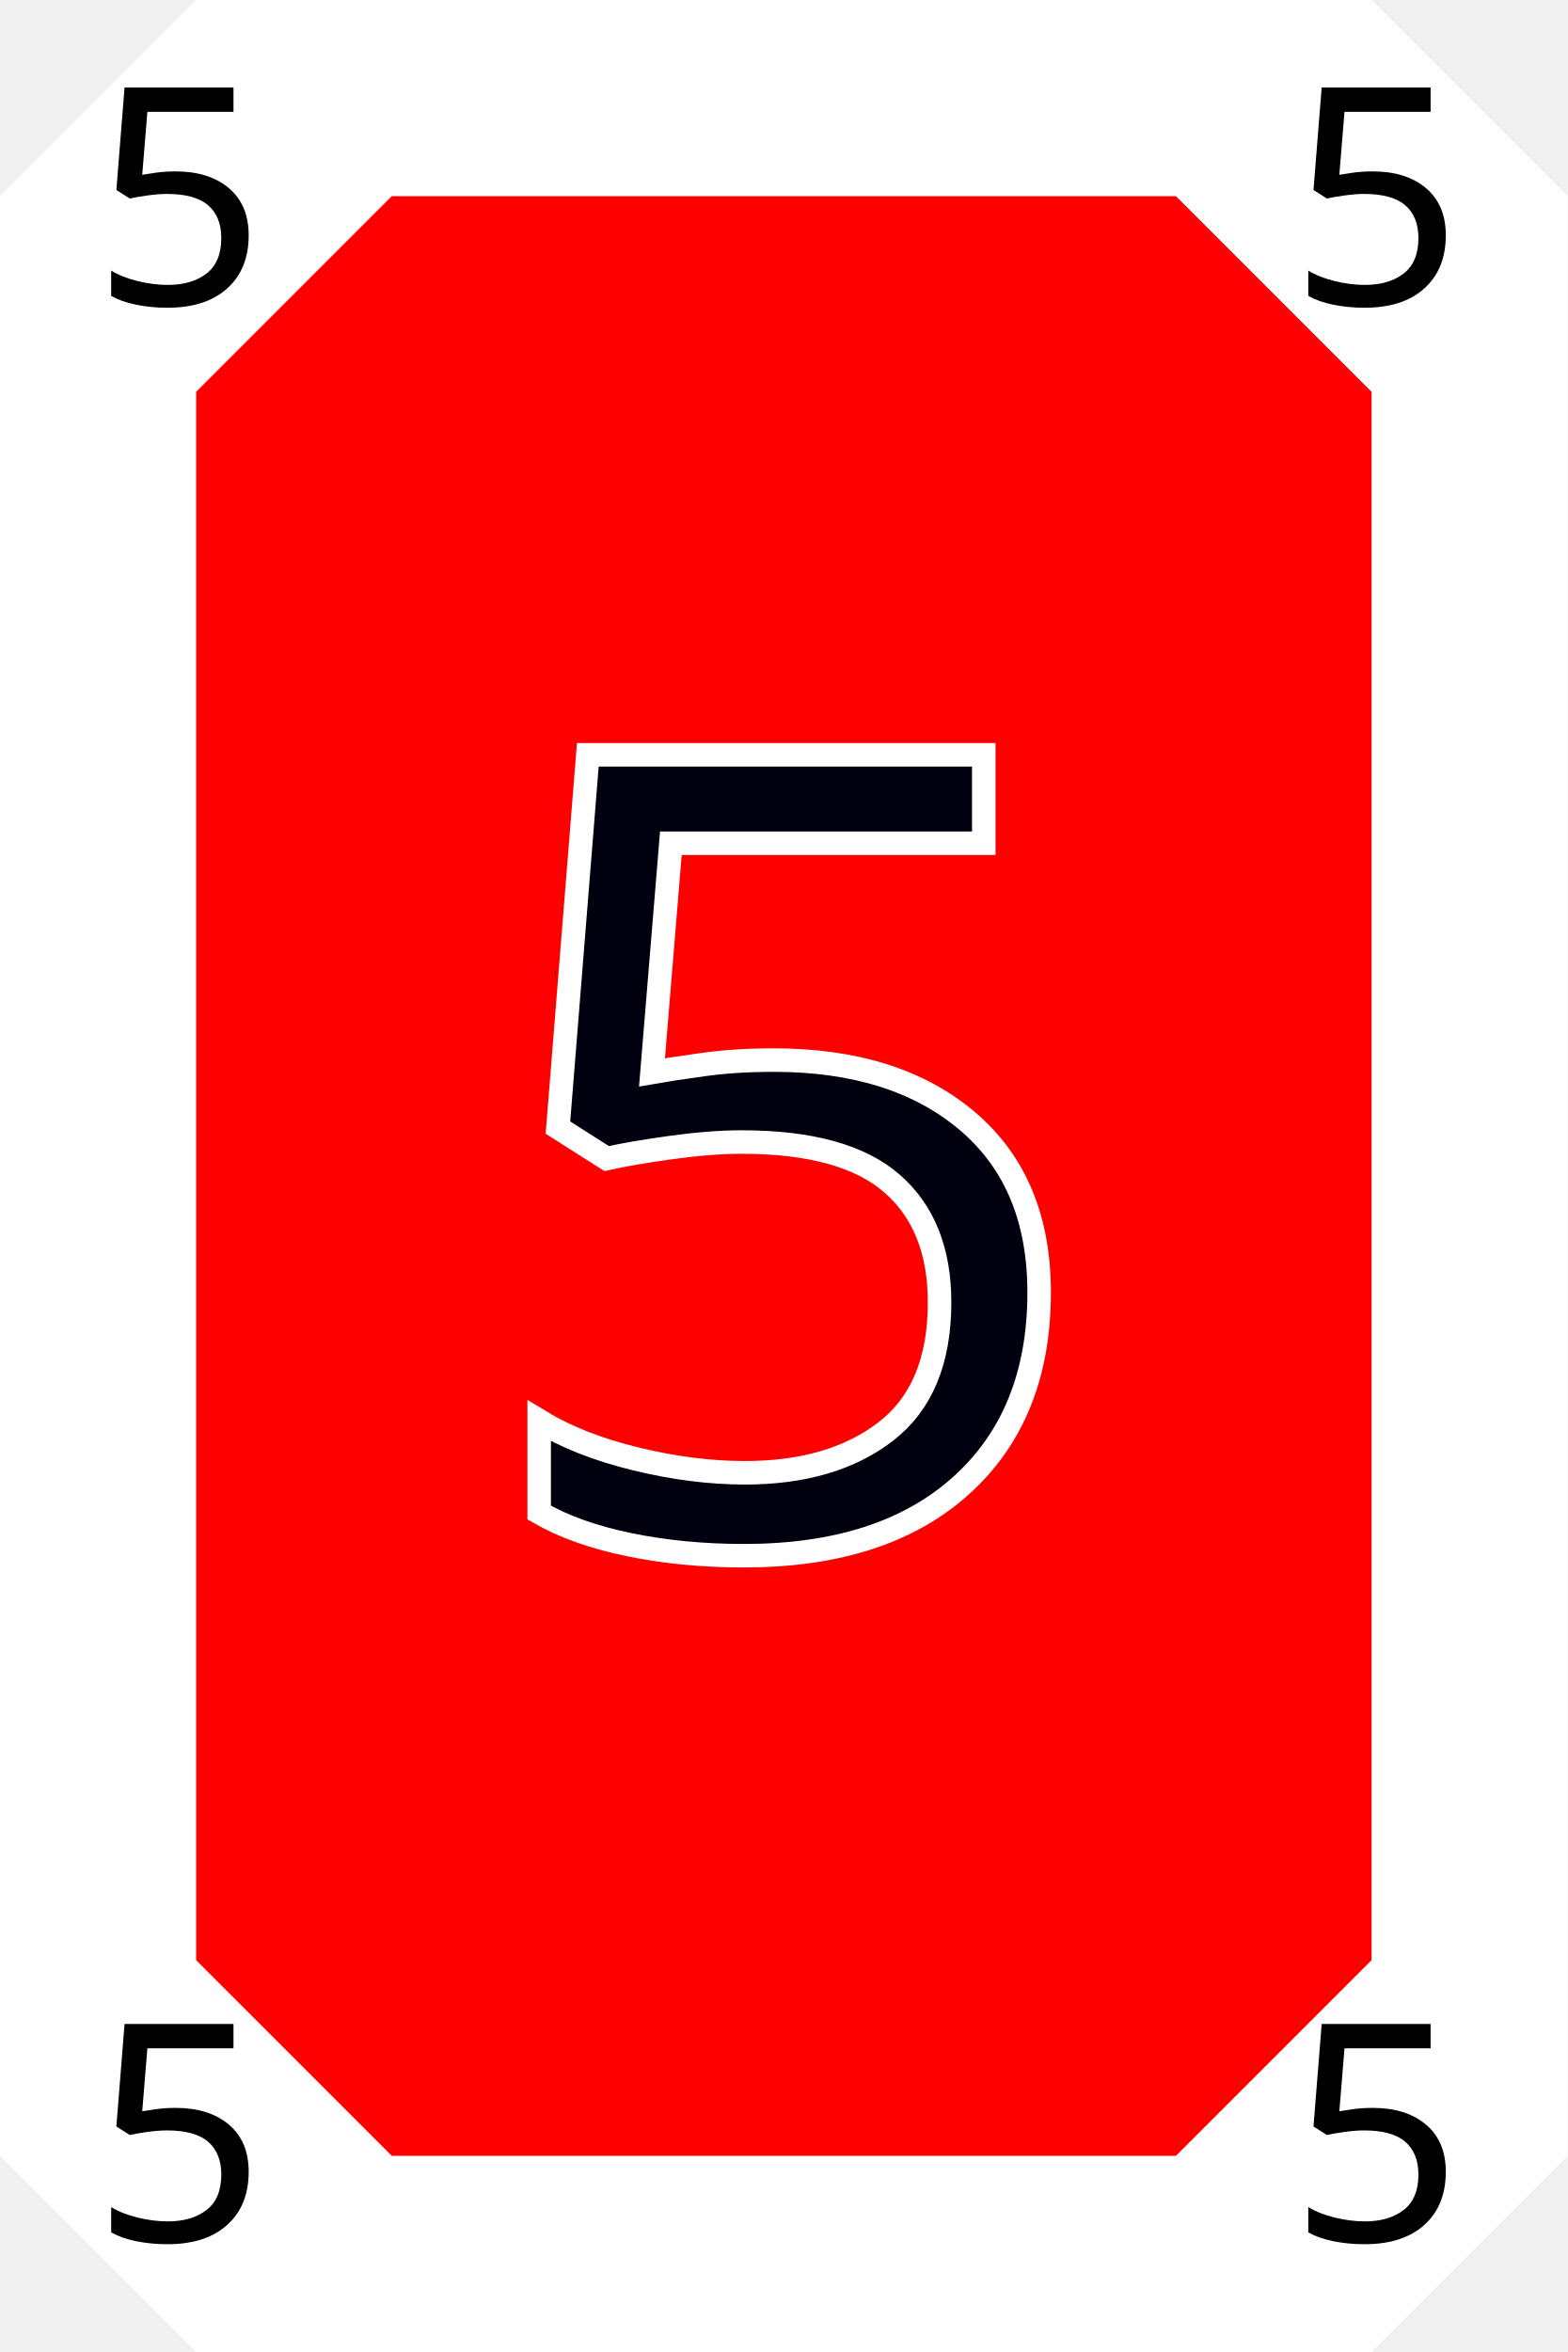
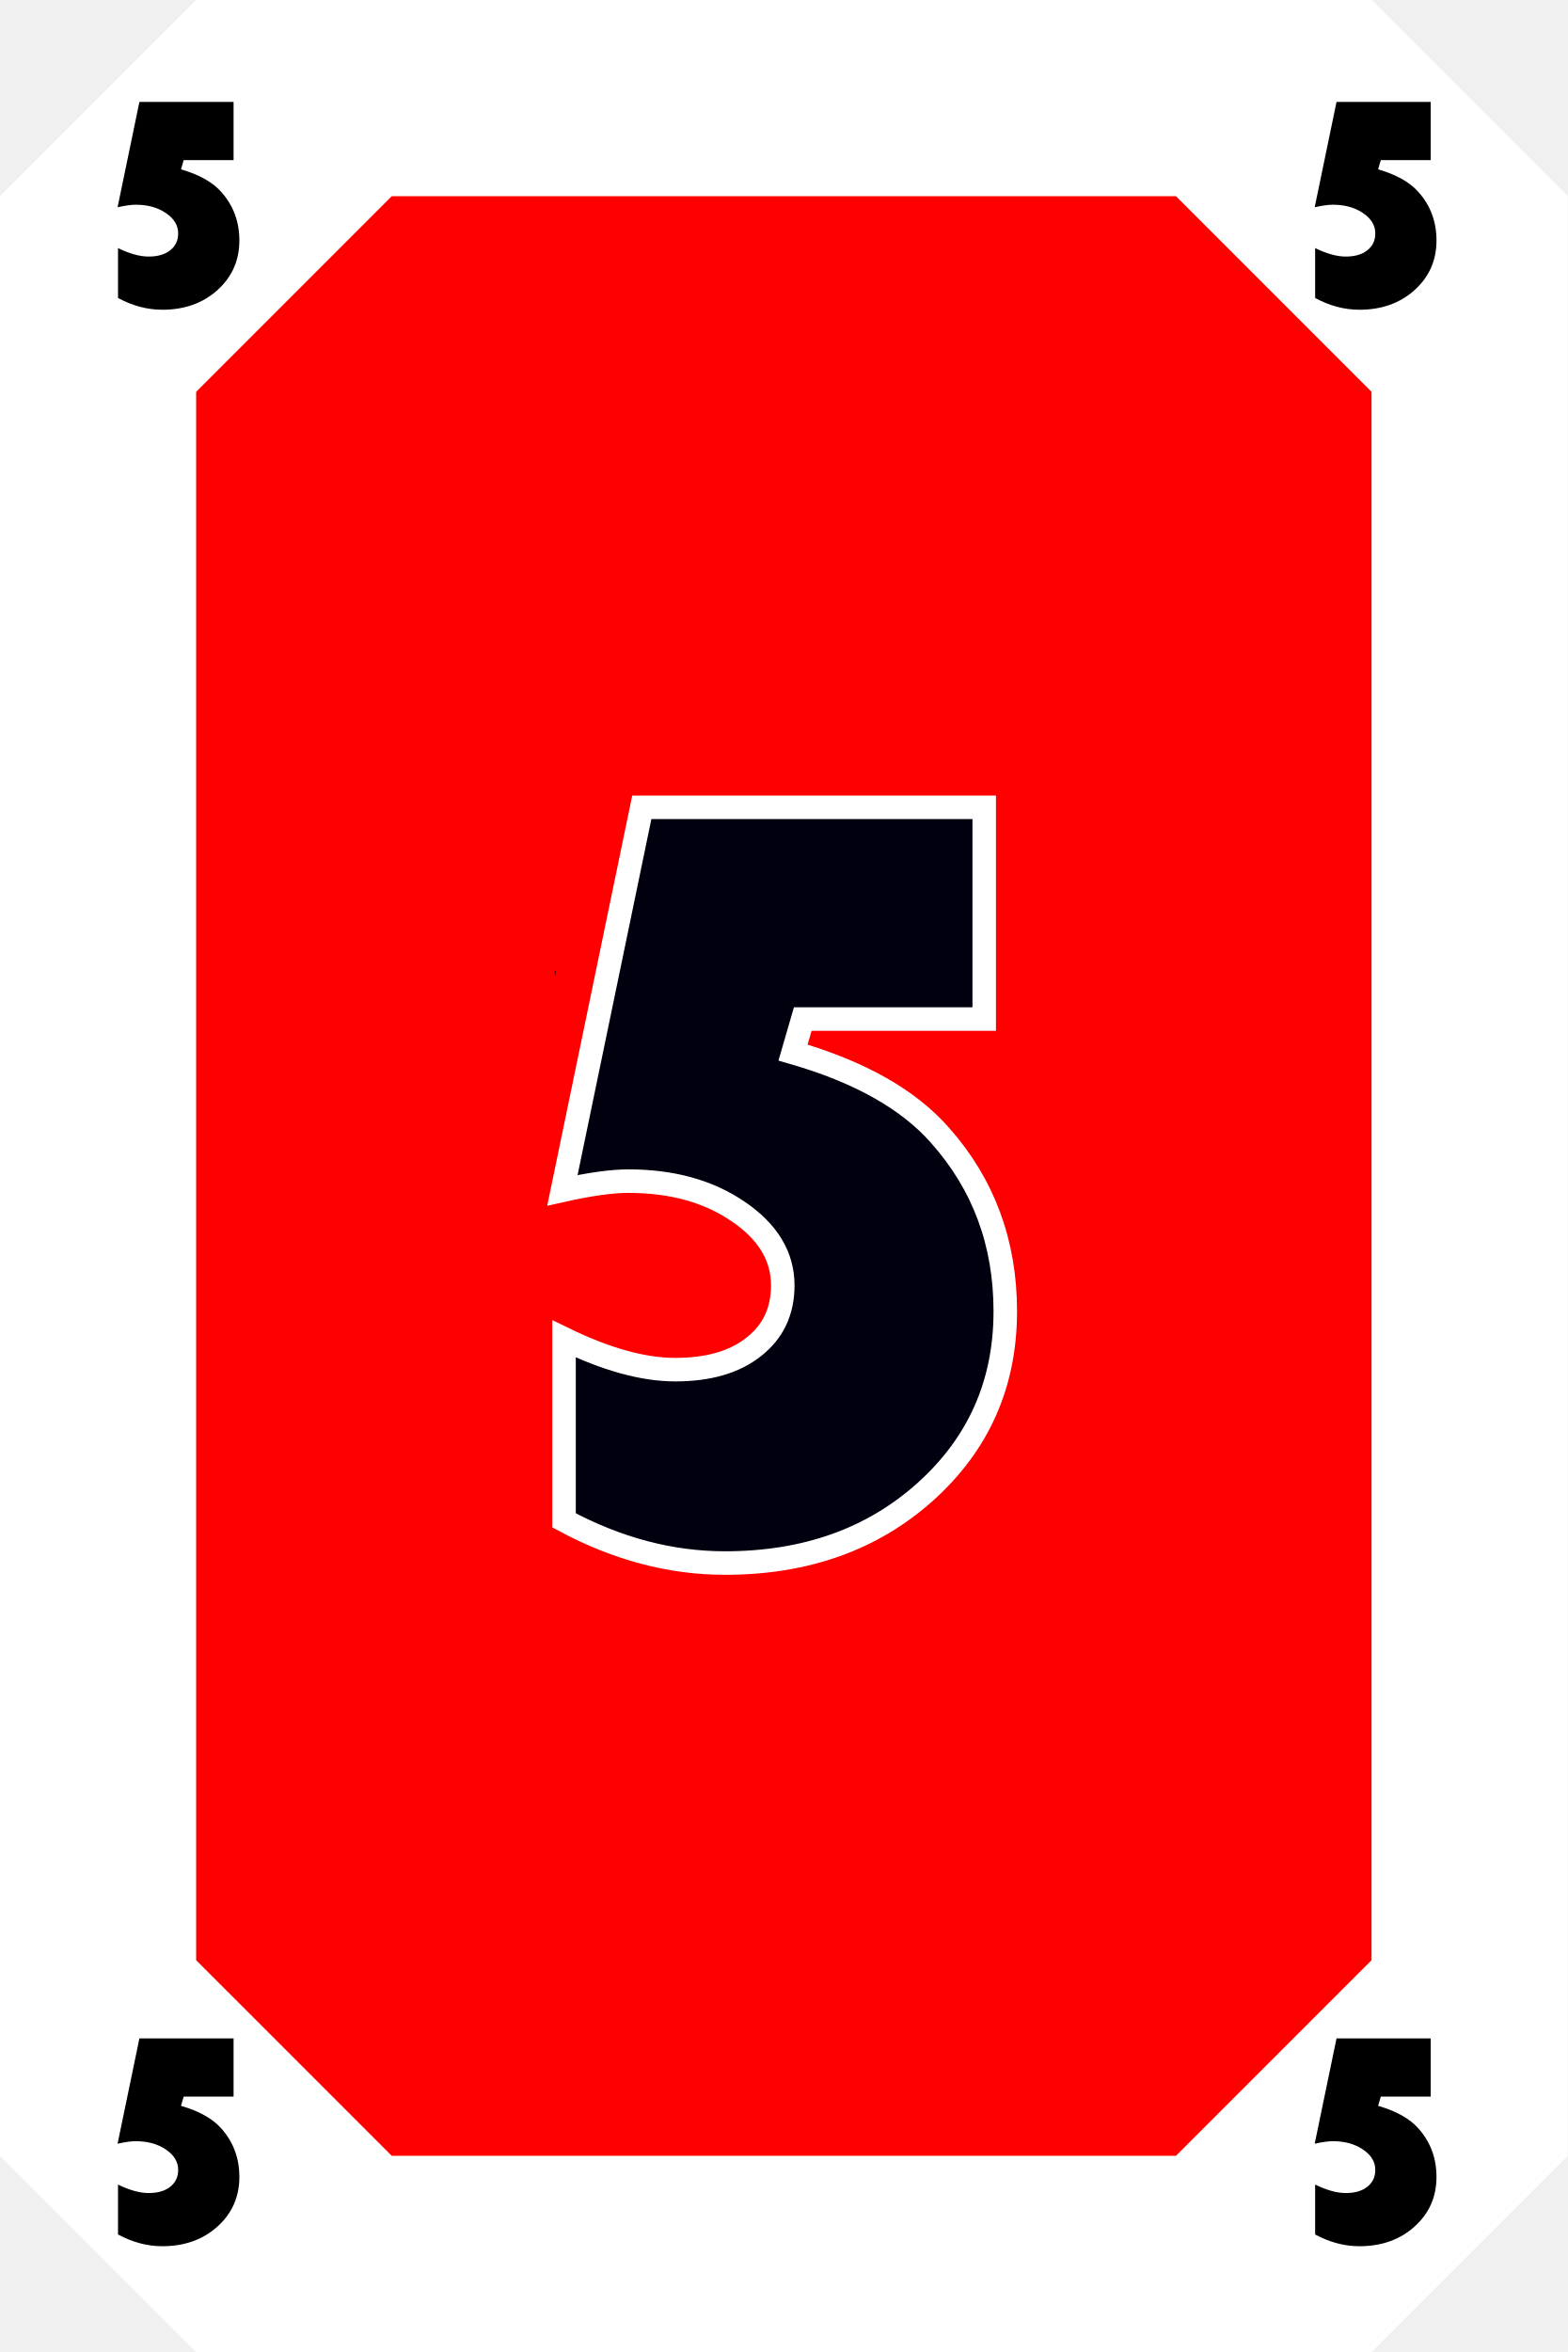
<svg xmlns="http://www.w3.org/2000/svg" width="200mm" height="300mm" viewBox="0 0 200 300" version="1.1" id="svg5">
  <defs id="defs2">
    <rect x="55.598" y="65.636" width="142.083" height="176.831" id="rect6486" />
    <rect x="173.463" y="618.434" width="60.335" height="340.893" id="rect59061" />
    <rect x="134.245" y="146.312" width="518.881" height="828.098" id="rect51299" />
    <rect x="143.296" y="217.206" width="497.764" height="580.724" id="rect28727" />
    <rect x="266.982" y="467.596" width="196.089" height="197.597" id="rect2865" />
    <rect x="55.598" y="65.636" width="105.018" height="138.222" id="rect18968" />
    <rect x="55.598" y="65.636" width="105.018" height="138.222" id="rect18974" />
    <rect x="55.598" y="65.636" width="105.018" height="138.222" id="rect18980" />
    <rect x="55.598" y="65.636" width="142.083" height="176.831" id="rect26911" />
    <rect x="55.598" y="65.636" width="142.083" height="176.831" id="rect26915" />
    <rect x="55.598" y="65.636" width="142.083" height="176.831" id="rect26919" />
  </defs>
  <g id="layer1" style="display:inline">
    <rect style="fill:#ff0000;fill-opacity:1;fill-rule:evenodd;stroke-width:0.209" id="rect31" width="150" height="250" x="25" y="25" />
    <text xml:space="preserve" transform="scale(0.2645833)" id="text2863" style="font-style:normal;font-weight:normal;font-size:2.667px;line-height:1.25;font-family:sans-serif;white-space:pre;shape-inside:url(#rect2865);fill:#000000;fill-opacity:1;stroke:none">
-       <tspan x="266.982" y="470.029" id="tspan56432">1</tspan>
+       <tspan x="266.982" y="470.029" id="tspan2251">1</tspan>
    </text>
-     <text xml:space="preserve" style="font-style:normal;font-weight:normal;font-size:141.111px;line-height:1.25;font-family:sans-serif;fill:#00000f;fill-opacity:1;stroke:#ffffff;stroke-width:3;stroke-miterlimit:4;stroke-dasharray:none;stroke-opacity:1" x="59.899" y="197.026" id="text11671">
-       <tspan id="tspan11669" style="font-style:normal;font-variant:normal;font-weight:normal;font-stretch:normal;font-size:141.111px;font-family:'Bauhaus 93';-inkscape-font-specification:'Bauhaus 93, ';fill:#00000f;fill-opacity:1;stroke:#ffffff;stroke-width:3;stroke-miterlimit:4;stroke-dasharray:none;stroke-opacity:1" x="59.899" y="197.026">5</tspan>
-     </text>
+     <g aria-label="5" id="text11671" style="font-size:141.111px;line-height:1.25;fill:#00000f;stroke:#ffffff;stroke-width:3">
+       <path d="m 125.563,102.974 v 27.01 h -23.151 l -1.24,4.272 q 12.678,3.652 18.741,10.542 8.337,9.371 8.337,22.462 0,13.849 -10.197,23.013 -10.129,9.095 -25.563,9.095 -10.404,0 -20.533,-5.443 v -23.151 q 8.062,3.927 14.194,3.927 6.339,0 9.991,-2.894 3.721,-2.894 3.721,-7.855 0,-5.581 -5.719,-9.44 -5.65,-3.858 -13.987,-3.858 -3.169,0 -8.406,1.171 l 10.129,-48.851 z" style="font-family:'Bauhaus 93';-inkscape-font-specification:'Bauhaus 93, '" id="path2094" />
+     </g>
    <text xml:space="preserve" transform="scale(0.2645833)" id="text28725" style="font-style:normal;font-weight:normal;font-size:40px;line-height:1.25;font-family:sans-serif;white-space:pre;shape-inside:url(#rect28727);fill:#000000;fill-opacity:1;stroke:none" />
    <text xml:space="preserve" transform="scale(0.2645833)" id="text51297" style="font-style:normal;font-weight:normal;font-size:66.667px;line-height:1.25;font-family:sans-serif;white-space:pre;shape-inside:url(#rect51299);fill:#000000;fill-opacity:1;stroke:none" />
    <text xml:space="preserve" transform="scale(0.2645833)" id="text59059" style="font-style:normal;font-weight:normal;font-size:40px;line-height:1.25;font-family:sans-serif;white-space:pre;shape-inside:url(#rect59061);fill:#000000;fill-opacity:1;stroke:none" />
  </g>
  <g id="layer2" style="display:inline">
    <rect style="fill:#ffffff;stroke-width:0.265" id="rect97592" width="141.278" height="18.757" x="-122.122" y="-36.317" />
    <path id="rect97567" style="fill:#ffffff;stroke-width:1" d="M 94.488,0 0,94.488 V 1039.369 l 94.488,94.488 H 661.418 l 94.488,-94.488 V 94.488 L 661.418,0 Z m 94.488,94.488 h 377.953 l 94.488,94.488 v 755.906 l -94.488,94.486 H 188.977 L 94.488,944.883 V 188.977 Z" transform="scale(0.2645833)" />
-     <text xml:space="preserve" transform="matrix(0.2645845,0,0,0.2645833,-2.969363,-14.17316)" id="text6484" style="font-style:normal;font-variant:normal;font-weight:normal;font-stretch:normal;font-size:146.667px;line-height:1.25;font-family:'Bauhaus 93';-inkscape-font-specification:'Bauhaus 93, ';white-space:pre;shape-inside:url(#rect6486)">
-       <tspan x="55.598" y="200.456" id="tspan56434">5</tspan>
-     </text>
-     <text xml:space="preserve" transform="matrix(0.2645833,0,0,0.2645833,149.755,-14.17316)" id="text26909" style="font-style:normal;font-variant:normal;font-weight:normal;font-stretch:normal;font-size:146.667px;line-height:1.25;font-family:'Bauhaus 93';-inkscape-font-specification:'Bauhaus 93, ';white-space:pre;shape-inside:url(#rect26911)">
-       <tspan x="55.598" y="200.456" id="tspan56436">5</tspan>
-     </text>
-     <text xml:space="preserve" transform="matrix(0.2645833,0,0,0.2645833,-2.969281,232.8268)" id="text26913" style="font-style:normal;font-variant:normal;font-weight:normal;font-stretch:normal;font-size:146.667px;line-height:1.25;font-family:'Bauhaus 93';-inkscape-font-specification:'Bauhaus 93, ';white-space:pre;shape-inside:url(#rect26915)">
-       <tspan x="55.598" y="200.456" id="tspan56438">5</tspan>
-     </text>
-     <text xml:space="preserve" transform="matrix(0.2645833,0,0,0.2645833,149.755,232.8268)" id="text26917" style="font-style:normal;font-variant:normal;font-weight:normal;font-stretch:normal;font-size:146.667px;line-height:1.25;font-family:'Bauhaus 93';-inkscape-font-specification:'Bauhaus 93, ';white-space:pre;shape-inside:url(#rect26919)">
-       <tspan x="55.598" y="200.456" id="tspan56440">5</tspan>
-     </text>
+     <g aria-label="5" transform="matrix(0.2645845,0,0,0.2645833,-2.969363,-14.17316)" id="text6484" style="font-size:146.667px;line-height:1.25;font-family:'Bauhaus 93';-inkscape-font-specification:'Bauhaus 93, ';white-space:pre;shape-inside:url(#rect6486)">
+       <path d="m 123.847,102.702 v 28.073 H 99.784 l -1.289,4.44 q 13.177,3.796 19.479,10.957 8.665,9.74 8.665,23.346 0,14.395 -10.599,23.919 -10.527,9.453 -26.569,9.453 -10.814,0 -21.341,-5.658 v -24.063 q 8.379,4.082 14.753,4.082 6.589,0 10.384,-3.008 3.867,-3.008 3.867,-8.164 0,-5.801 -5.944,-9.811 -5.872,-4.01 -14.538,-4.01 -3.294,0 -8.737,1.217 l 10.527,-50.775 z" id="path2136" />
+     </g>
+     <g aria-label="5" transform="matrix(0.2645833,0,0,0.2645833,149.755,-14.17316)" id="text26909" style="font-size:146.667px;line-height:1.25;font-family:'Bauhaus 93';-inkscape-font-specification:'Bauhaus 93, ';white-space:pre;shape-inside:url(#rect26911)">
+       <path d="m 123.847,102.702 v 28.073 H 99.784 l -1.289,4.44 q 13.177,3.796 19.479,10.957 8.665,9.74 8.665,23.346 0,14.395 -10.599,23.919 -10.527,9.453 -26.569,9.453 -10.814,0 -21.341,-5.658 v -24.063 q 8.379,4.082 14.753,4.082 6.589,0 10.384,-3.008 3.867,-3.008 3.867,-8.164 0,-5.801 -5.944,-9.811 -5.872,-4.01 -14.538,-4.01 -3.294,0 -8.737,1.217 l 10.527,-50.775 z" id="path2115" />
+     </g>
+     <g aria-label="5" transform="matrix(0.2645833,0,0,0.2645833,-2.969281,232.8268)" id="text26913" style="font-size:146.667px;line-height:1.25;font-family:'Bauhaus 93';-inkscape-font-specification:'Bauhaus 93, ';white-space:pre;shape-inside:url(#rect26915)">
+       <path d="m 123.847,102.702 v 28.073 H 99.784 l -1.289,4.44 q 13.177,3.796 19.479,10.957 8.665,9.74 8.665,23.346 0,14.395 -10.599,23.919 -10.527,9.453 -26.569,9.453 -10.814,0 -21.341,-5.658 v -24.063 q 8.379,4.082 14.753,4.082 6.589,0 10.384,-3.008 3.867,-3.008 3.867,-8.164 0,-5.801 -5.944,-9.811 -5.872,-4.01 -14.538,-4.01 -3.294,0 -8.737,1.217 l 10.527,-50.775 z" id="path2157" />
+     </g>
+     <g aria-label="5" transform="matrix(0.2645833,0,0,0.2645833,149.755,232.8268)" id="text26917" style="font-size:146.667px;line-height:1.25;font-family:'Bauhaus 93';-inkscape-font-specification:'Bauhaus 93, ';white-space:pre;shape-inside:url(#rect26919)">
+       <path d="m 123.847,102.702 v 28.073 H 99.784 l -1.289,4.44 q 13.177,3.796 19.479,10.957 8.665,9.74 8.665,23.346 0,14.395 -10.599,23.919 -10.527,9.453 -26.569,9.453 -10.814,0 -21.341,-5.658 v -24.063 q 8.379,4.082 14.753,4.082 6.589,0 10.384,-3.008 3.867,-3.008 3.867,-8.164 0,-5.801 -5.944,-9.811 -5.872,-4.01 -14.538,-4.01 -3.294,0 -8.737,1.217 l 10.527,-50.775 z" id="path2178" />
+     </g>
  </g>
</svg>
